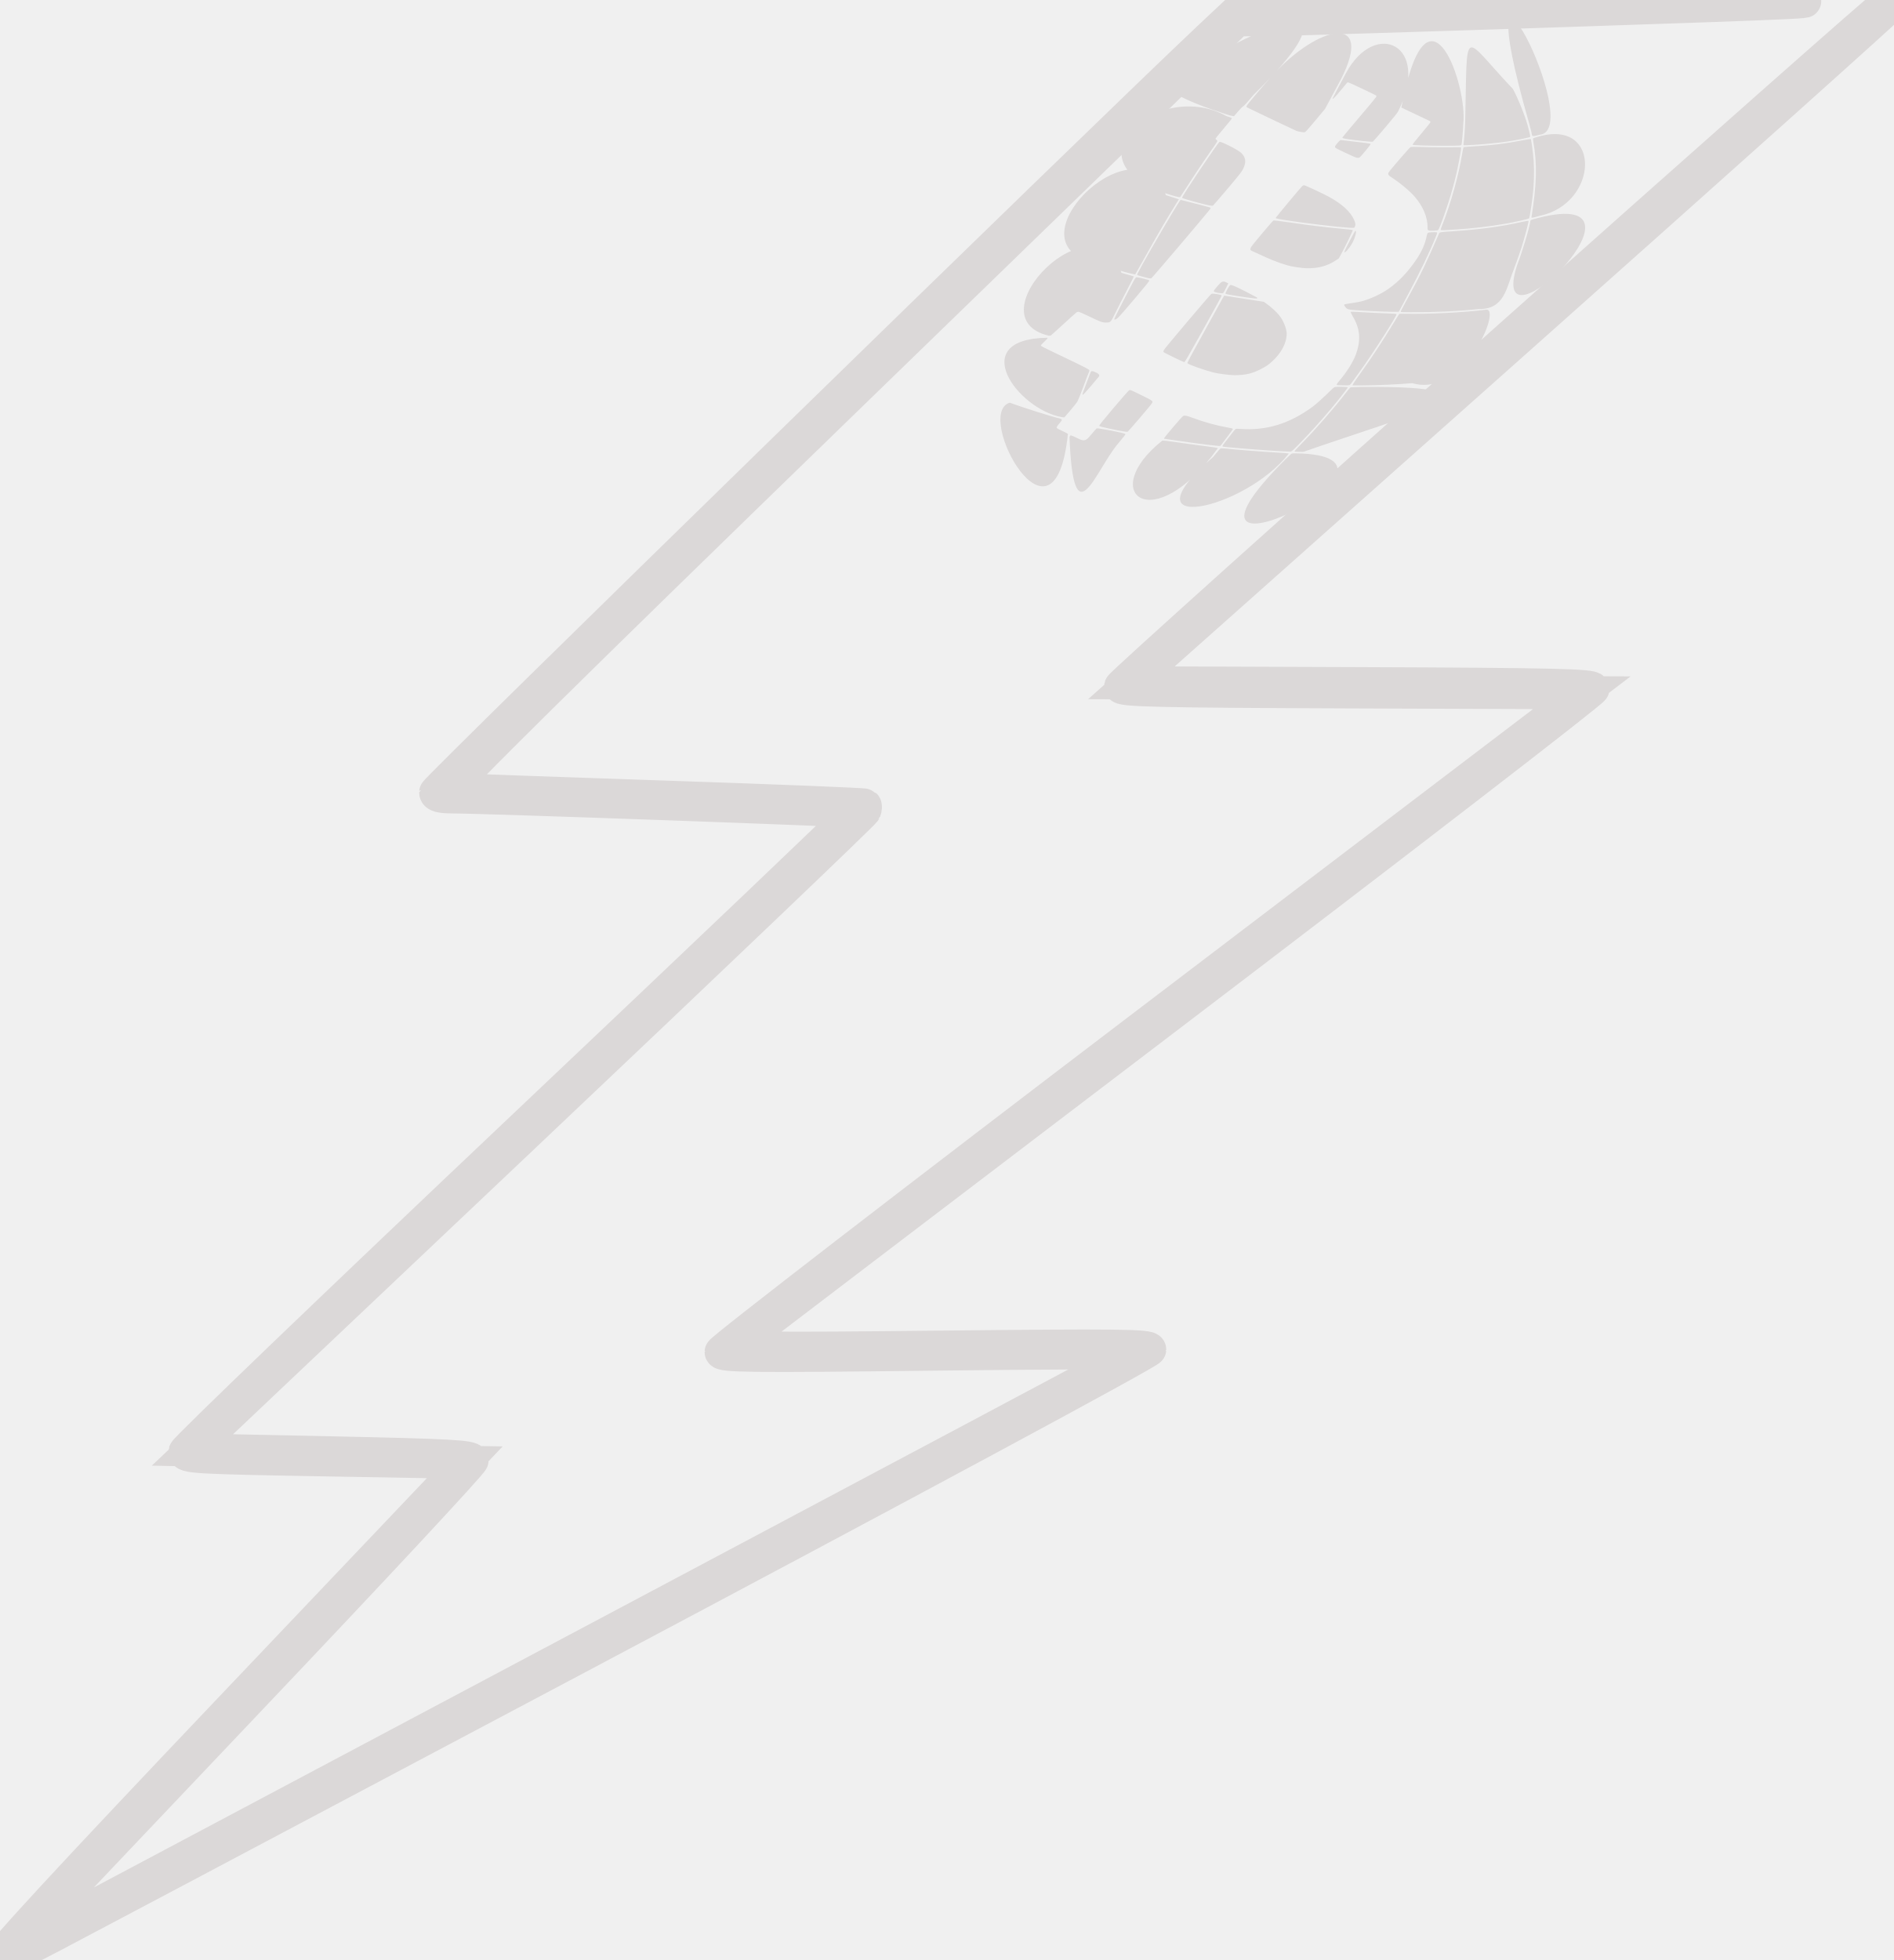
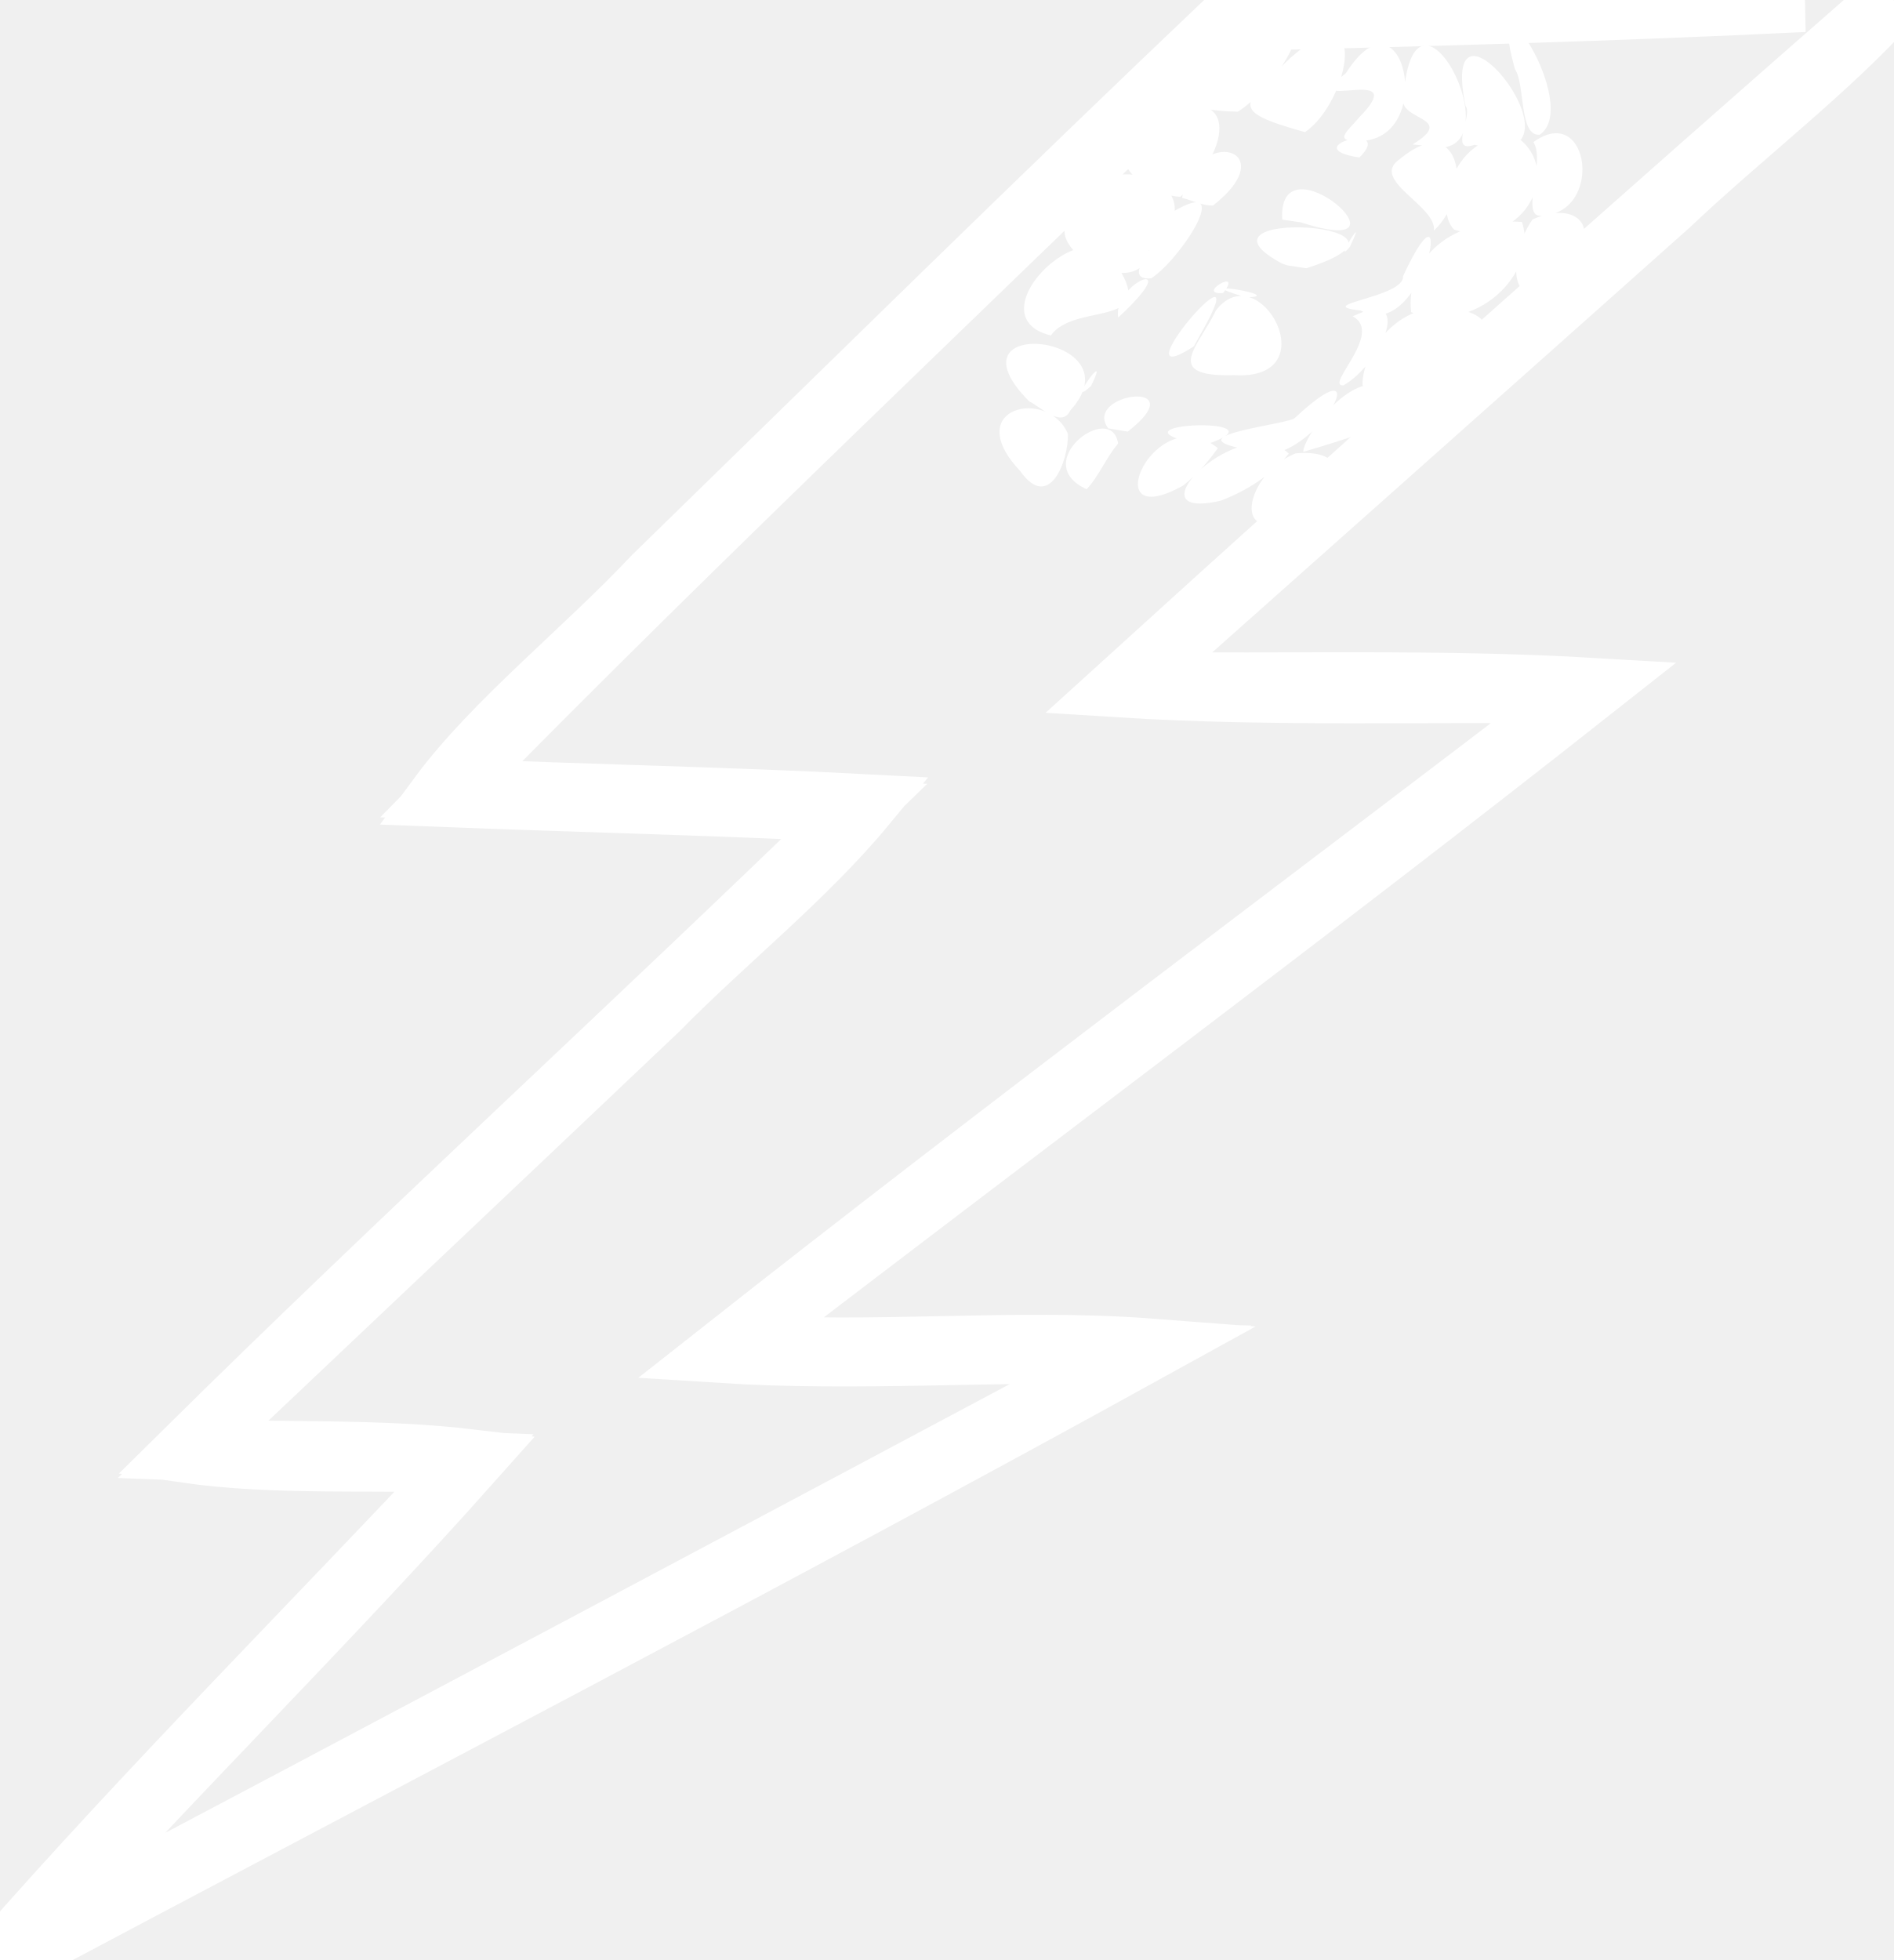
<svg xmlns="http://www.w3.org/2000/svg" width="161.638mm" height="167.288mm" viewBox="0 0 572.734 592.752" id="svg2" version="1.1">
  <defs id="defs4" />
  <g id="layer1" transform="translate(-57.08934,-133.0051)">
-     <path style="fill:#dbd8d8;fill-opacity:1;stroke-width:10;stroke-miterlimit:4;stroke-dasharray:none;stroke:#dbd8d8;stroke-opacity:1" d="m 57.113,725.183 c -0.85,-0.539 21.206,-24.406 69.649,-75.368 l 70.894,-74.579 -42.453,-0.74 c -39.168,-0.683 -42.429,-0.872 -42.149,-2.44 0.167,-0.935 45.87,-44.824 101.564,-97.532 55.693,-52.708 101.107,-95.986 100.92,-96.173 -0.346,-0.346 -111.808,-4.331 -121.43,-4.341 -3.768,-0.004 -5.25,-0.391 -5.25,-1.371 0,-1.084 203.608,-199.727 233.942,-228.238 l 7.558,-7.104 69.5,-2.165 c 38.225,-1.191 80.525,-2.095 94,-2.009 20.121,0.128 9.485,0.654 -59.5,2.938 -46.2,1.53 -88.3,2.818 -93.556,2.863 l -9.556,0.081 -119.809,116.25 c -83.243,80.77 -119.24,116.321 -117.944,116.484 1.026,0.128 29.518,1.157 63.316,2.285 33.798,1.128 61.641,2.241 61.874,2.473 0.232,0.232 0.197,1.009 -0.079,1.727 -0.275,0.718 -46.133,44.5 -101.907,97.293 l -101.406,95.988 42.283,0.882 c 35.111,0.732 42.283,1.119 42.283,2.279 0,0.768 -30.038,33.022 -66.75,71.674 -36.712,38.652 -67.875,71.564 -69.25,73.137 -2.34,2.677 -1.958,2.569 6,-1.696 4.675,-2.506 80.725,-42.907 169,-89.781 88.275,-46.874 160.725,-85.442 161,-85.708 0.275,-0.266 -27.663,-0.153 -62.083,0.251 -53.087,0.623 -62.583,0.523 -62.583,-0.655 0,-0.764 58.573,-45.938 130.163,-100.386 L 535.516,342.505 465.615,342.248 c -59.004,-0.217 -69.851,-0.473 -69.579,-1.644 0.361,-1.553 231.56,-207.599 232.942,-207.599 0.484,0 0.865,0.338 0.846,0.75 -0.019,0.412 -51.9,46.875 -115.292,103.25 l -115.257,102.5 69.792,0.257 c 57.008,0.21 69.792,0.499 69.792,1.577 0,0.726 -57.917,45.385 -128.705,99.243 -70.788,53.858 -129.4,98.503 -130.25,99.212 -1.262,1.053 10.023,1.167 61.705,0.62 53.435,-0.565 63.244,-0.454 63.209,0.711 -0.024,0.797 -72.82,39.999 -172.435,92.858 -94.817,50.313 -172.761,91.593 -173.209,91.734 -0.448,0.141 -1.375,-0.1 -2.06,-0.534 z m 2.872,-1.928 c 1.244,-1.586 1.208,-1.621 -0.378,-0.378 -0.963,0.755 -1.75,1.542 -1.75,1.75 0,0.823 0.821,0.293 2.128,-1.372 z" id="path4149" />
+     <path style="fill:#ffffff;fill-opacity:1;stroke:#ffffff;stroke-width:18.75;stroke-miterlimit:4;stroke-dasharray:none;stroke-opacity:1" d="M 57.113,725.183 C 102.275,673.703 150.826,625.227 197.656,575.237 c -28.133,-1.233 -57.175,0.774 -84.602,-3.18 66.445,-65.644 135.486,-128.624 202.483,-193.705 -41.8,-2.05 -83.658,-3.042 -125.468,-4.661 16.44,-22.236 44.152,-44.213 64.81,-66.226 58.357,-56.86 116.403,-114.05 175.478,-170.167 57.456,-1.575 114.91,-4.287 172.392,-3.983 -57.12,2.776 -114.327,4.372 -171.504,5.69 -79.239,77.581 -160.13,153.584 -237.753,232.733 41.72,1.829 83.486,2.573 125.19,4.758 -18.159,21.933 -42.176,40.91 -62.572,61.647 -46.89,44.506 -93.88,88.908 -140.819,133.362 28.165,1.131 56.709,-0.167 84.566,3.161 C 155.484,624.494 107.052,672.062 62.995,721.232 175.407,661.84 287.679,602.14 399.857,542.292 c -41.518,-1.123 -83.324,2.238 -124.667,-0.404 85.841,-67.656 173.497,-132.995 260.326,-199.383 -46.477,-0.718 -93.196,1.011 -139.481,-1.901 76.968,-69.944 154.632,-139.161 232.942,-207.599 -18.656,20.87 -45.432,41.265 -67.123,61.852 -54.146,48.269 -108.386,96.432 -162.58,144.648 46.516,0.671 93.213,-0.905 139.583,1.833 -85.381,67.351 -172.713,132.208 -258.955,198.455 41.391,3.003 83.517,-1.825 124.914,1.332 C 290.462,604.225 174.492,664.391 59.173,725.717 Z m 2.872,-1.928 c 3.089,-4.502 -5.581,5.323 0,0 z" id="path4149" />
    <path style="fill:#000000" d="" id="path4147" />
-     <path style="fill:#dbd8d8;fill-opacity:1;stroke-width:1.709" d="m 395.255,267.146 c 1.766,-2.085 2.265,-2.741 2.199,-2.885 -0.135,-0.294 -8.413,-1.899 -8.7,-1.687 -0.119,0.088 -0.861,0.927 -1.648,1.863 -1.521,1.886 -2.014,2.132 -3.918,1.198 -0.977,-0.48 -1.921,-0.898 -2.099,-0.928 -0.296,-0.051 -0.341,-0.009 -0.534,0.508 1.238,31.134 7.71,10.199 14.7,1.932 z m 30.179,1.395 c -0.031,-0.086 -1.571,-0.333 -3.771,-0.605 -2.046,-0.252 -5.767,-0.759 -8.271,-1.126 -2.651,-0.388 -4.642,-0.62 -4.769,-0.554 -19.903,15.82 -2.886,29.74 16.811,2.284 z m -45.359,-4.334 c -0.063,-0.073 -0.737,-0.421 -1.496,-0.774 -0.76,-0.353 -1.523,-0.737 -1.696,-0.853 -0.375,-0.253 -0.25,-0.535 0.754,-1.706 0.649,-0.757 0.682,-0.819 0.536,-1.029 -0.085,-0.123 -0.381,-0.263 -0.657,-0.311 -1.489,-0.258 -11.469,-3.408 -15.044,-4.748 -11.017,3.39 13.598,48.58 17.603,9.421 z m 66.807,5.983 c -0.034,-0.084 -1.598,-0.223 -3.721,-0.332 -3.603,-0.184 -12.045,-0.838 -15.166,-1.175 -0.876,-0.094 -1.686,-0.113 -1.8,-0.041 -0.114,0.072 -1.105,1.227 -2.202,2.566 -27.677,23.915 9.37,16.233 22.89,-1.018 z m 2.06,-0.085 c -0.922,-0.017 -1.192,0.031 -1.428,0.254 -0.16,0.152 -0.9,0.853 -1.644,1.559 -44.478,44.409 48.049,-1.156 3.072,-1.813 z m -50.76,-6.57 c 0.134,-0.081 1.878,-2.068 3.875,-4.415 3.363,-3.953 3.628,-4.294 3.59,-4.624 -0.034,-0.298 -0.498,-0.582 -2.801,-1.716 -3.854,-1.898 -3.883,-1.91 -4.242,-1.754 -0.174,0.076 -2.172,2.344 -4.716,5.353 -3.471,4.106 -4.396,5.263 -4.332,5.42 0.055,0.134 0.942,0.38 2.722,0.754 4.653,0.979 5.639,1.143 5.904,0.983 z m 23.663,3.914 c 2.246,0.273 4.157,0.473 4.248,0.444 0.09,-0.029 0.346,-0.313 0.568,-0.631 0.222,-0.318 1.05,-1.416 1.84,-2.439 0.79,-1.023 1.449,-1.95 1.465,-2.061 0.022,-0.155 -0.409,-0.276 -1.89,-0.533 -3.075,-0.533 -6.978,-1.619 -10.235,-2.847 -1.946,-0.734 -2.537,-0.827 -3.021,-0.477 -0.407,0.295 -5.246,5.952 -5.525,6.46 l -0.167,0.303 4.317,0.641 c 2.374,0.353 6.155,0.865 8.401,1.138 z m 10.555,1.141 c 5.614,0.491 12.903,0.975 14.857,0.988 0.474,0.003 0.544,-0.055 2.692,-2.23 2.988,-3.026 6.829,-7.267 9.768,-10.787 2.62,-3.137 5.062,-6.277 5,-6.428 -0.06,-0.146 -3.505,-0.204 -3.931,-0.066 -0.213,0.069 -0.767,0.52 -1.249,1.017 -1.451,1.494 -4.419,4.177 -5.48,4.954 -7.034,5.147 -14.016,7.267 -21.982,6.673 -0.551,-0.041 -1.097,-0.044 -1.212,-0.008 -0.115,0.037 -0.731,0.758 -1.369,1.603 -0.638,0.845 -1.508,1.97 -1.934,2.5 -0.426,0.53 -0.769,1.04 -0.761,1.132 0.009,0.11 0.38,0.199 1.084,0.259 0.589,0.051 2.621,0.227 4.516,0.393 z M 380.799,257.143 c 0.998,-1.163 1.983,-2.407 2.187,-2.767 0.205,-0.359 1.013,-2.397 1.796,-4.528 0.783,-2.131 1.515,-4.042 1.627,-4.246 0.112,-0.204 0.181,-0.498 0.152,-0.653 -0.038,-0.209 -1.784,-1.108 -6.759,-3.482 -8.112,-3.87 -8.015,-3.819 -7.867,-4.088 0.064,-0.116 0.556,-0.622 1.094,-1.124 0.788,-0.735 0.959,-0.95 0.883,-1.107 -24.704,0.302 -9.107,21.591 4.271,23.994 l 0.801,0.114 z m 70.476,12.52 c 29.925,-10.52 67.683,-20.091 17.638,-19.628 -1.764,0.012 -3.289,0.066 -3.388,0.119 -0.1,0.053 -0.831,0.941 -1.625,1.972 -3.338,4.336 -8.747,10.538 -12.763,14.634 -2.324,2.371 -2.685,2.799 -2.399,2.845 0.109,0.017 1.25,0.043 2.537,0.057 z m -64.2,-19.942 c 1.242,-1.449 2.323,-2.742 2.404,-2.874 0.262,-0.432 -0.087,-0.844 -1.086,-1.284 -1.08,-0.476 -1.29,-0.442 -1.54,0.252 -0.072,0.2 -0.606,1.613 -1.185,3.141 -1.288,3.394 -1.306,3.452 -1.053,3.422 0.112,-0.013 1.22,-1.209 2.461,-2.658 z m 43.321,-3.256 c 3.337,0.005 5.396,-0.467 8.055,-1.846 1.542,-0.8 2.117,-1.179 3.118,-2.058 2.98,-2.616 4.663,-5.731 4.676,-8.653 0.004,-1.449 -1.014,-3.986 -2.205,-5.48 -0.881,-1.106 -2.587,-2.664 -3.98,-3.635 l -0.743,-0.518 -5.993,-0.933 -5.993,-0.933 -5.606,10.126 c -4.542,8.205 -5.586,10.161 -5.501,10.309 0.208,0.364 4.834,2.015 7.9,2.82 1.287,0.338 4.895,0.798 6.272,0.8 z m -9.345,-13.915 c 3.108,-5.576 5.542,-10.049 5.524,-10.158 -0.046,-0.301 -2.735,-0.735 -3.118,-0.503 -0.384,0.232 -13.938,16.24 -14.302,16.892 -0.153,0.276 -0.235,0.581 -0.18,0.677 0.119,0.207 5.957,3.035 6.291,3.047 0.202,0.007 0.926,-1.239 5.785,-9.954 z m -46.134,1.905 c 0.131,-0.082 1.826,-1.609 3.767,-3.394 1.941,-1.785 3.707,-3.374 3.926,-3.531 0.241,-0.173 0.538,-0.261 0.755,-0.223 0.197,0.034 1.461,0.591 2.809,1.237 3.758,1.801 4.308,2.007 5.345,2.002 1.511,-0.007 1.478,0.027 3.06,-3.209 0.748,-1.53 2.287,-4.554 3.419,-6.719 1.132,-2.165 2.031,-3.969 1.997,-4.007 -0.034,-0.039 -1.711,-0.534 -3.726,-1.1 -8.19,-23.866 -45.117,13.482 -22.032,19.006 0.243,0.049 0.55,0.021 0.681,-0.061 z m 88.518,15.08 c 0.677,0.024 1.396,0.015 1.597,-0.02 0.416,-0.073 0.308,0.06 3.111,-3.829 4.3,-5.965 11.609,-17.386 11.331,-17.705 -0.057,-0.065 -1.515,-0.16 -3.242,-0.212 -1.727,-0.051 -4.777,-0.198 -6.78,-0.324 -2.002,-0.127 -3.721,-0.191 -3.819,-0.143 -0.098,0.048 0.167,0.661 0.589,1.362 2.219,3.687 2.521,7.172 0.989,11.419 -0.838,2.323 -2.697,5.318 -4.932,7.949 -1.038,1.222 -1.126,1.474 -0.513,1.465 0.239,-0.003 0.989,0.014 1.667,0.038 z m 5.751,0.021 c 4.622,-0.026 10.483,-0.287 15.067,-0.671 15.542,4.527 26.94,-22.502 22.398,-22.229 -7.063,0.872 -17.264,1.384 -24.791,1.245 -0.799,-0.015 -1.492,-0.007 -1.54,0.018 -0.047,0.024 -0.833,1.275 -1.746,2.78 -3.378,5.565 -6.551,10.38 -10.038,15.235 -2.026,2.82 -2.524,3.596 -2.329,3.63 0.026,0.005 1.366,8.1e-4 2.979,-0.008 z m -73.918,-20.51 c 0.403,-0.359 2.715,-3.001 5.139,-5.871 3.611,-4.276 4.382,-5.246 4.273,-5.372 -0.146,-0.167 -3.318,-0.955 -3.816,-0.947 -0.293,0.005 -0.373,0.128 -1.75,2.711 -1.626,3.047 -4.934,9.59 -4.992,9.87 -0.085,0.414 0.447,0.233 1.147,-0.391 z m 31.729,-7.416 c 0.123,-0.083 0.531,-0.777 0.905,-1.541 l 0.682,-1.39 -0.619,-0.302 c -1.053,-0.514 -1.401,-0.346 -2.883,1.398 -0.725,0.853 -0.925,1.155 -0.878,1.328 0.08,0.298 2.463,0.731 2.793,0.509 z m 6.932,1.292 c 2.451,0.351 3.322,0.428 3.391,0.302 0.051,-0.093 -6.4e-4,-0.221 -0.119,-0.283 -4.952,-2.66 -7.611,-3.906 -7.985,-3.743 -0.363,0.159 -1.66,2.511 -1.462,2.653 0.208,0.149 2.455,0.539 6.175,1.071 z m -28.63,-5.753 c 0.233,-0.076 17.577,-20.501 17.885,-21.061 0.102,-0.185 0.021,-0.299 -0.288,-0.403 -0.396,-0.134 -5.184,-1.376 -7.682,-1.994 l -1.06,-0.262 -0.412,0.592 c -1.241,1.785 -8.376,13.934 -11.256,19.169 -1.198,2.178 -1.549,2.903 -1.441,2.975 0.159,0.105 2.554,0.766 3.442,0.949 0.311,0.063 0.676,0.08 0.812,0.035 z m -0.757,-8.464 c 3.718,-6.601 4.97,-8.736 8.111,-13.835 l 0.986,-1.6 -0.582,-0.19 c -0.32,-0.105 -1.818,-0.575 -3.329,-1.046 -8.055,-23.325 -46.041,12.237 -23.954,19.738 4.125,1.392 11.995,3.708 13.795,4.06 l 0.865,0.168 z m 64.067,18.201 c 3.759,0.234 10.679,0.485 11.17,0.406 l 0.399,-0.064 2.838,-5.314 c 3.667,-6.867 6.42,-12.6 8.375,-17.445 0.458,-1.134 0.46,-1.172 0.09,-1.231 -0.537,-0.087 -2.243,0.014 -2.498,0.146 -0.137,0.071 -0.264,0.363 -0.357,0.819 -0.541,2.65 -1.486,4.81 -3.215,7.343 -2.602,3.813 -5.226,6.558 -8.434,8.821 -2.25,1.587 -5.616,3.127 -8.326,3.808 -0.451,0.113 -1.734,0.334 -2.852,0.49 -1.118,0.156 -2.094,0.348 -2.168,0.426 -0.074,0.078 0.088,0.419 0.362,0.758 0.607,0.751 0.829,0.801 4.618,1.037 z m 15.259,0.522 c 7.407,0.023 14.229,-0.296 20.416,-0.954 7.868,0.095 8.324,-6.182 10.907,-12.734 0.624,-1.603 1.564,-4.275 2.091,-5.936 0.953,-3.01 2.185,-7.692 2.096,-7.971 -0.027,-0.085 -0.855,0.035 -1.977,0.286 -6.328,1.418 -12.62,2.271 -20.74,2.812 -3.739,0.249 -4.167,0.305 -4.276,0.557 -3.923,9.057 -5.611,12.563 -9.19,19.085 -2.563,4.67 -2.6,4.748 -2.316,4.797 0.159,0.028 1.505,0.054 2.989,0.059 z m 36.712,-28.044 c -0.435,0.122 -0.599,0.233 -0.626,0.423 -0.307,2.225 -2.418,9.259 -4.059,13.524 -9.517,29.877 47.034,-25.919 4.685,-13.946 z m -68.374,14.746 c 3.432,0.081 6.228,-0.643 8.696,-2.251 l 1.097,-0.715 0.75,-1.364 c 1.158,-2.108 3.542,-7.029 3.48,-7.186 -0.03,-0.079 -1.259,-0.246 -2.802,-0.379 -1.511,-0.131 -3.411,-0.316 -4.221,-0.412 -0.811,-0.095 -2.67,-0.311 -4.132,-0.479 -1.462,-0.168 -4.906,-0.633 -7.655,-1.033 -2.749,-0.4 -5.076,-0.685 -5.172,-0.634 -0.325,0.174 -6.44,7.449 -6.777,8.063 -0.387,0.704 -0.251,0.998 0.61,1.317 0.287,0.107 1.39,0.605 2.451,1.109 2.276,1.079 4.802,2.102 6.485,2.624 0.664,0.206 1.356,0.425 1.538,0.487 0.888,0.301 4.342,0.823 5.652,0.854 z m 13.096,-6.403 c 0.889,-1.244 1.357,-2.222 1.736,-3.628 0.24,-0.891 0.237,-1.249 -0.013,-1.292 -0.145,-0.025 -2.97,5.34 -3.255,6.183 l -0.144,0.424 0.42,-0.259 c 0.253,-0.156 0.752,-0.723 1.255,-1.427 z m -14.732,-7.471 c 7.919,1.076 15.627,1.853 16.074,1.622 0.11,-0.057 0.254,-0.347 0.338,-0.677 0.104,-0.412 0.009,-0.891 -0.333,-1.673 -1.074,-2.46 -3.654,-4.837 -7.569,-6.974 -1.755,-0.958 -7.028,-3.425 -7.492,-3.505 -0.204,-0.035 -0.445,0.052 -0.638,0.231 -0.567,0.527 -8.057,9.522 -8.046,9.663 0.015,0.176 2.76,0.647 7.666,1.313 z M 423.976,195.153 c 0.127,-0.082 2.112,-2.378 4.411,-5.101 3.913,-4.635 4.216,-5.024 4.736,-6.085 0.942,-1.92 0.742,-3.403 -0.637,-4.726 -0.963,-0.924 -6.129,-3.544 -6.553,-3.324 -0.558,0.289 -11.48,16.581 -11.34,16.917 0.079,0.19 6.172,1.884 8.214,2.284 0.608,0.117 1.021,0.131 1.17,0.034 z m -9.892,-2.626 c 0.085,-0.089 0.978,-1.455 1.983,-3.033 2.095,-3.289 5.423,-8.264 7.48,-11.182 1.894,-2.686 1.915,-2.728 1.498,-2.989 -0.188,-0.117 -0.329,-0.294 -0.315,-0.393 0.014,-0.098 1.152,-1.504 2.528,-3.123 2.029,-2.387 2.477,-2.972 2.372,-3.094 -0.072,-0.083 -0.777,-0.342 -1.567,-0.576 -20.4,-11.395 -49.053,13.319 -18.332,23.364 3.258,1.056 4.129,1.261 4.354,1.026 z m 76.681,10.234 c 0.557,-0.017 1.11,-0.081 1.228,-0.142 0.277,-0.143 1.131,-2.334 2.564,-6.572 1.874,-5.542 3.179,-10.618 4.103,-15.96 0.43,-2.485 0.431,-2.555 0.04,-2.556 -0.221,-7.9e-4 -2.35,0.008 -4.731,0.021 -2.381,0.012 -5.6,-0.029 -7.154,-0.091 -1.748,-0.07 -2.942,-0.054 -3.13,0.044 -0.334,0.173 -6.271,7.049 -6.606,7.651 -0.253,0.454 -0.077,0.882 0.516,1.256 2.706,1.707 5.758,4.224 7.373,6.08 2.547,2.927 3.966,6.356 3.882,9.381 -0.024,0.882 0.108,0.943 1.914,0.888 z m 6.125,-0.309 c 5.37,-0.332 10.922,-0.979 15.948,-1.86 2.136,-0.374 6.494,-1.362 6.701,-1.519 0.222,-0.167 1.12,-6.3 1.32,-9.013 0.299,-4.045 0.249,-7.518 -0.155,-10.9 -0.209,-1.745 -0.504,-3.797 -0.588,-4.083 -0.022,-0.076 -1.334,0.116 -2.915,0.427 -4.848,0.954 -8.752,1.435 -14.283,1.76 -1.65,0.097 -3.067,0.206 -3.147,0.243 -0.081,0.037 -0.289,0.965 -0.463,2.062 -0.969,6.119 -3.428,14.97 -5.878,21.16 -0.687,1.735 -0.707,1.831 -0.396,1.885 0.18,0.031 1.915,-0.041 3.856,-0.161 z m 25.884,-4.188 c 17.739,-3.623 18.882,-29.253 -0.22,-23.995 -0.873,0.237 -1.656,0.483 -1.741,0.546 -0.085,0.063 -0.067,0.59 0.04,1.17 1.182,6.406 1.014,13.089 -0.573,22.664 -0.053,0.319 0.286,0.267 2.494,-0.385 z m -54.525,-17.622 c 0.445,-0.269 3.453,-3.91 3.379,-4.09 -0.059,-0.143 -1.195,-0.298 -7.594,-1.034 l -1.527,-0.176 -0.465,0.438 c -0.256,0.241 -0.654,0.704 -0.884,1.03 -0.37,0.522 -0.393,0.623 -0.193,0.857 0.125,0.146 1.246,0.724 2.491,1.285 1.246,0.561 2.54,1.163 2.875,1.337 0.812,0.422 1.571,0.562 1.916,0.355 z m -16.458,-7.683 c 0.202,-0.084 1.381,-1.407 3.187,-3.576 l 2.866,-3.443 4.832,-9.003 c 10.254,-20.179 -6.938,-16.344 -20.694,-1.179 -3.075,3.402 -7.457,8.575 -7.811,9.218 -0.168,0.305 -0.125,0.403 0.261,0.596 1.823,0.91 14.464,6.913 14.781,7.02 0.895,0.3 2.267,0.496 2.576,0.367 z m 17.233,2.662 c 1.694,0.185 3.168,0.291 3.276,0.234 0.108,-0.057 1.835,-2.038 3.839,-4.403 2.877,-3.396 3.699,-4.435 3.907,-4.938 9.858,-20.081 -7.059,-27.761 -15.855,-11.425 -2.123,3.944 -3.912,7.333 -3.977,7.531 -0.11,0.34 -0.098,0.347 0.219,0.136 0.185,-0.123 1.199,-1.262 2.255,-2.531 l 1.92,-2.307 0.41,0.071 c 0.403,0.07 8.163,3.749 8.343,3.955 0.051,0.058 0.004,0.268 -0.106,0.467 -0.109,0.198 -2.392,2.938 -5.073,6.089 -2.681,3.15 -4.944,5.854 -5.029,6.009 -0.146,0.265 -0.069,0.296 1.318,0.529 0.809,0.138 2.859,0.399 4.553,0.584 z m -37.549,-8.846 c 0.649,-0.763 1.356,-1.473 1.612,-1.618 0.313,-0.177 1.274,-1.238 3.067,-3.386 46.937,-46.256 -32.099,-5.223 -22.882,-0.033 3.877,2.046 7.958,3.659 15.088,5.962 0.513,0.166 1.164,0.332 1.446,0.368 l 0.513,0.066 z m 56.088,10.23 c 2.888,0.111 10.368,0.114 11.048,0.005 0.221,-0.036 0.441,-0.136 0.489,-0.223 0.141,-0.257 0.481,-4.226 0.542,-6.33 1.374,-11.392 -10.245,-45.142 -18.051,-8.077 l -0.675,3.146 4.158,1.969 c 2.287,1.083 4.279,2.026 4.425,2.095 0.147,0.069 0.253,0.226 0.235,0.349 -0.018,0.123 -1.243,1.658 -2.722,3.412 -1.48,1.753 -2.685,3.252 -2.679,3.33 0.017,0.195 0.134,0.207 3.229,0.326 z m 15.503,-0.211 c 3.187,-0.195 7.418,-0.613 9.725,-0.961 3.171,-0.479 6.987,-1.255 7.09,-1.442 0.084,-0.152 -0.119,-1.073 -0.759,-3.454 -0.779,-2.897 -3.011,-8.42 -4.461,-11.039 -15.693,-16.489 -13.691,-20.261 -14.441,10.493 -0.05,1.638 -0.372,5.611 -0.507,6.249 -0.03,0.141 0.047,0.274 0.171,0.295 0.124,0.021 1.556,-0.042 3.183,-0.141 z m -79.116,-27.071 c -99.077,111.123 -49.538,55.562 0,0 z m 98.837,24.025 c 14.211,-1.315 -23.957,-75.963 -3.099,-3.017 0.384,1.402 0.707,2.738 0.716,2.969 0.025,0.598 0.413,0.606 2.383,0.048 z" id="path4168" />
+     <path style="fill:#ffffff;fill-opacity:1;stroke-width:1.709" d="m 395.255,267.146 c -1.917,-13.165 -27.245,5.764 -9.507,13.81 3.832,-4.125 5.862,-9.533 9.507,-13.81 z m 30.179,1.395 c -19.016,-15.406 -37.699,26.472 -10.571,11.34 4.122,-3.164 7.543,-7.146 10.571,-11.34 z m -45.359,-4.334 c -5.969,-14.104 -32.619,-8.028 -14.435,11.245 8.823,12.531 14.669,-3.242 14.435,-11.245 z m 66.807,5.983 c -14.148,-13.617 -49.428,20.983 -20.482,14.209 7.793,-3.017 15.186,-7.655 20.482,-14.209 z m 2.06,-0.085 c -17.201,7.069 -19.277,32.554 3.062,15.355 12.294,-5.889 12.848,-16.75 -3.062,-15.355 z m -50.76,-6.57 c 20.725,-16.198 -13.853,-11.67 -5.904,-0.983 l 5.904,0.983 z m 23.663,3.914 c 25.639,-8.667 -30.901,-6.667 -4.152,-0.539 l 4.152,0.539 z m 10.555,1.141 c 19.292,11.823 44.844,-35.775 16.376,-9.254 -1.2,1.94 -35.846,5.263 -16.376,9.254 z M 380.799,257.143 c 20.765,-22.885 -39.093,-29.522 -12.401,-2.721 3.1,1.324 9.78,8.275 12.401,2.721 z m 70.476,12.52 c 10.783,-3.192 63.821,-19.032 26.016,-19.599 -12.476,-5.685 -26.395,16.165 -26.016,19.599 z m -64.2,-19.942 c 6.495,-13.123 -8.368,7.846 0,0 z m 43.321,-3.256 c 28.538,1.651 7.589,-36.49 -5.502,-19.654 -5.201,10.922 -16.684,20.262 5.502,19.654 z m -9.345,-13.915 c 16.769,-30.109 -27.161,20.894 -2.925,5.233 l 2.925,-5.233 z m -46.134,1.905 c 6.95,-9.787 30.655,-2.557 21.351,-18.945 -7.201,-23.807 -46.014,12.973 -21.351,18.945 z m 88.518,15.08 c 11.465,-6.539 21.837,-29.994 2.789,-20.871 9.517,5.104 -8.789,21.306 -2.789,20.871 z m 5.751,0.021 c 14.679,8.171 51.232,-16.243 31.67,-22.318 -19.274,-6.252 -32.002,11.938 -31.67,22.318 z m -73.918,-20.51 c 21.241,-19.566 -1.662,-10.77 0,0 z m 31.729,-7.416 c 6.44,-8.125 -8.708,0.642 0,0 z m 6.932,1.292 c 13.513,-0.246 -20.235,-5.907 0,0 z m -28.63,-5.753 c 9.041,-5.952 25.492,-31.438 6.565,-20.116 0.09,4.233 -17.894,21.13 -6.565,20.116 z m -0.757,-8.464 c 26.512,-22.041 -22.301,-35.24 -25.476,-6.463 -1.035,9.655 23.818,20.792 25.476,6.463 z m 64.067,18.201 c 19.585,10.625 29.36,-45.983 12.811,-10.347 0.606,6.396 -28.19,8.65 -12.811,10.347 z m 15.259,0.522 c 19.48,6.979 38.742,-11.824 33.533,-27.31 -21.518,-1.486 -35.223,11.094 -33.533,27.31 z m 36.712,-28.044 c -9.015,12.981 -5.702,33.936 9.97,13.688 12.001,-10.734 3.423,-19.831 -9.97,-13.688 z m -68.374,14.746 c 43.142,-13.752 -39.566,-18.5 -7.19,-1.341 l 1.538,0.487 5.652,0.854 z m 13.096,-6.403 c 6.175,-12.696 -5.523,6.476 0,0 z m -14.732,-7.471 c 37.096,12.075 -7.191,-26.868 -5.667,-0.84 l 5.667,0.841 z M 423.976,195.153 c 21.77,-17.013 -4.822,-24.807 -9.384,-2.319 3.092,0.764 6.127,2.424 9.384,2.319 z m -9.892,-2.626 c 15.901,-14.935 18.316,-35.581 -8.887,-24.653 -17.828,8.217 -5.437,23.794 8.887,24.653 z m 76.681,10.234 c 12.322,-11.615 8.107,-37.036 -10.382,-21.592 -9.148,6.342 11.364,14.066 10.382,21.592 z m 6.125,-0.309 c 19.347,6.208 32.973,-15.861 20.312,-26.949 -18.43,-5.805 -27.353,20.124 -20.312,26.949 z m 25.884,-4.188 c 19.612,-0.101 15.22,-34.674 -1.921,-22.279 3.724,5.532 -3.751,22.014 1.921,22.279 z m -54.525,-17.622 c 11.251,-11.246 -19.949,-3.049 0,0 z m -16.458,-7.683 c 13.476,-9.182 20.181,-44.32 -4.549,-22.332 -14.324,13.989 -19.165,15.752 4.549,22.332 z m 17.233,2.662 c 22.611,-1.265 12.535,-47.99 -4.834,-20.533 -16.038,12.832 20.694,-3.542 3.992,13.411 -3.308,4.064 -8.655,7.646 0.842,7.122 z m -37.549,-8.846 c 12.54,-7.742 30.89,-37.74 2.437,-22.119 -19.571,8.032 -32.063,21.62 -2.437,22.119 z m 56.088,10.23 c 30.761,8.136 -2.891,-59.79 -5.971,-14.624 -2.042,7.163 16.49,5.909 2.742,14.3 l 3.229,0.326 z m 15.503,-0.211 c 39.61,9.759 -11.618,-55.088 -2.733,-11.77 2.328,2.915 -5.206,14.615 2.733,11.77 z m -79.116,-27.071 c -17.822,19.989 -40.767,45.724 -55.731,62.507 18.577,-20.836 37.154,-41.671 55.731,-62.507 z m 98.837,24.025 c 13.047,-8.951 -17.357,-54.797 -7.501,-19.823 3.115,4.368 1.16,20.451 7.501,19.823 z" id="path4168" />
  </g>
</svg>
